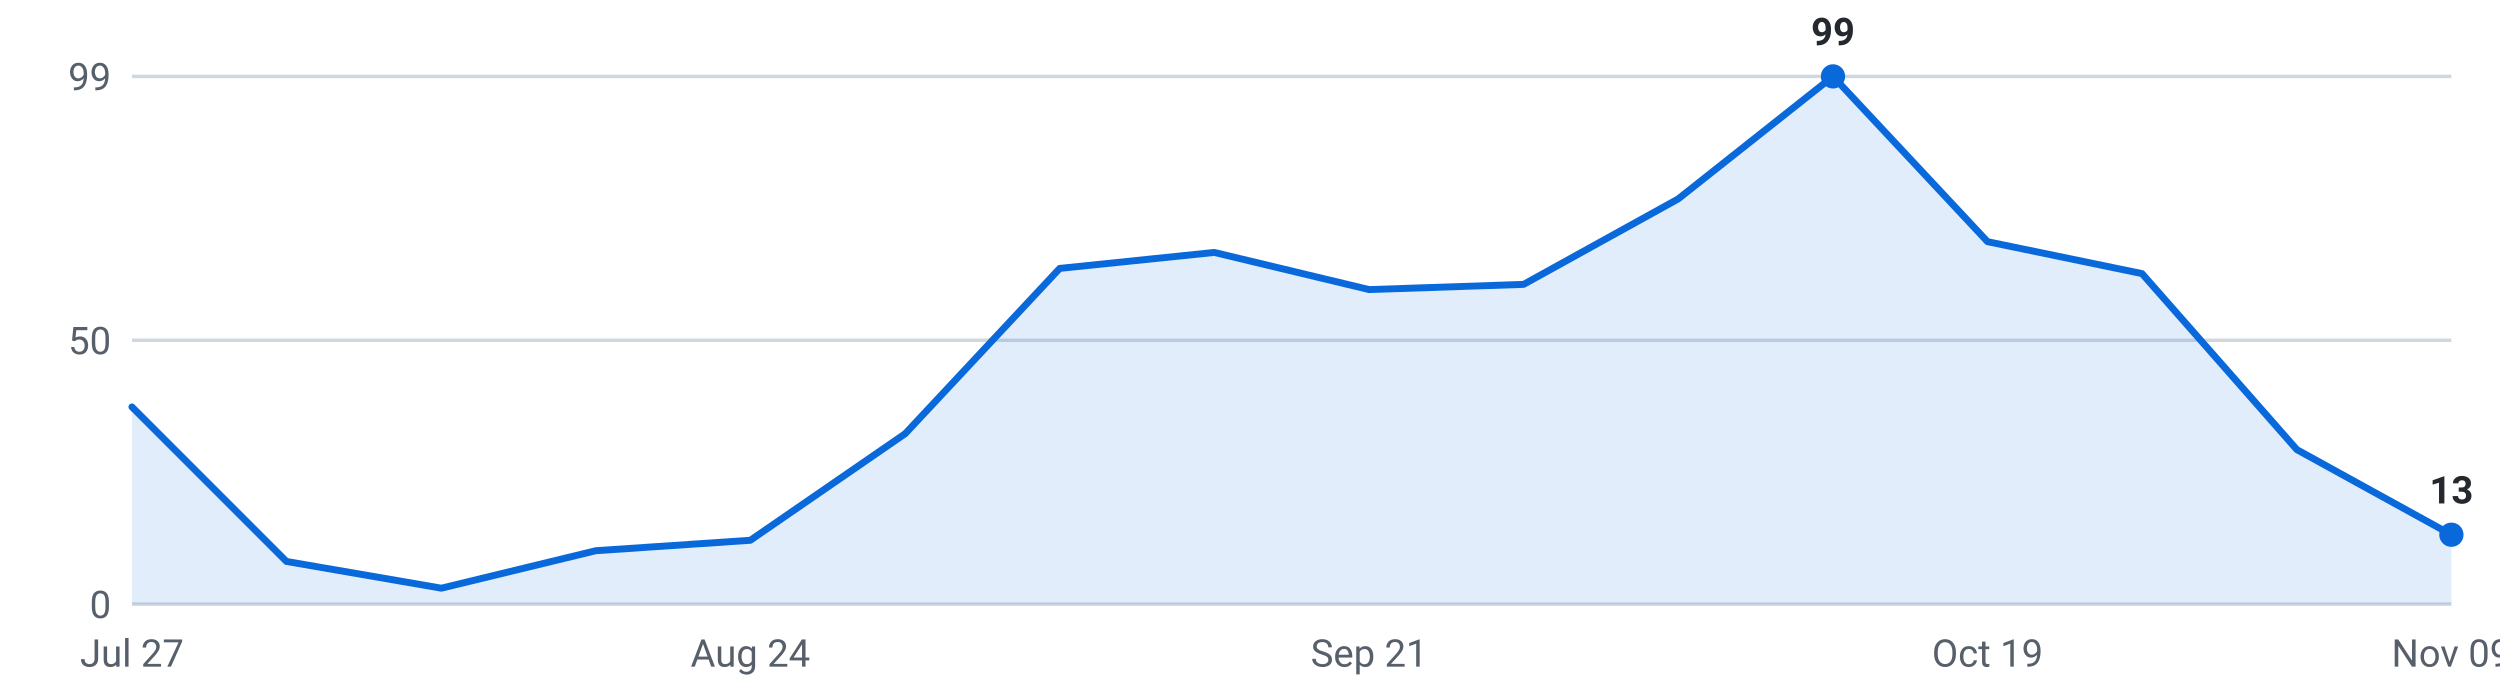
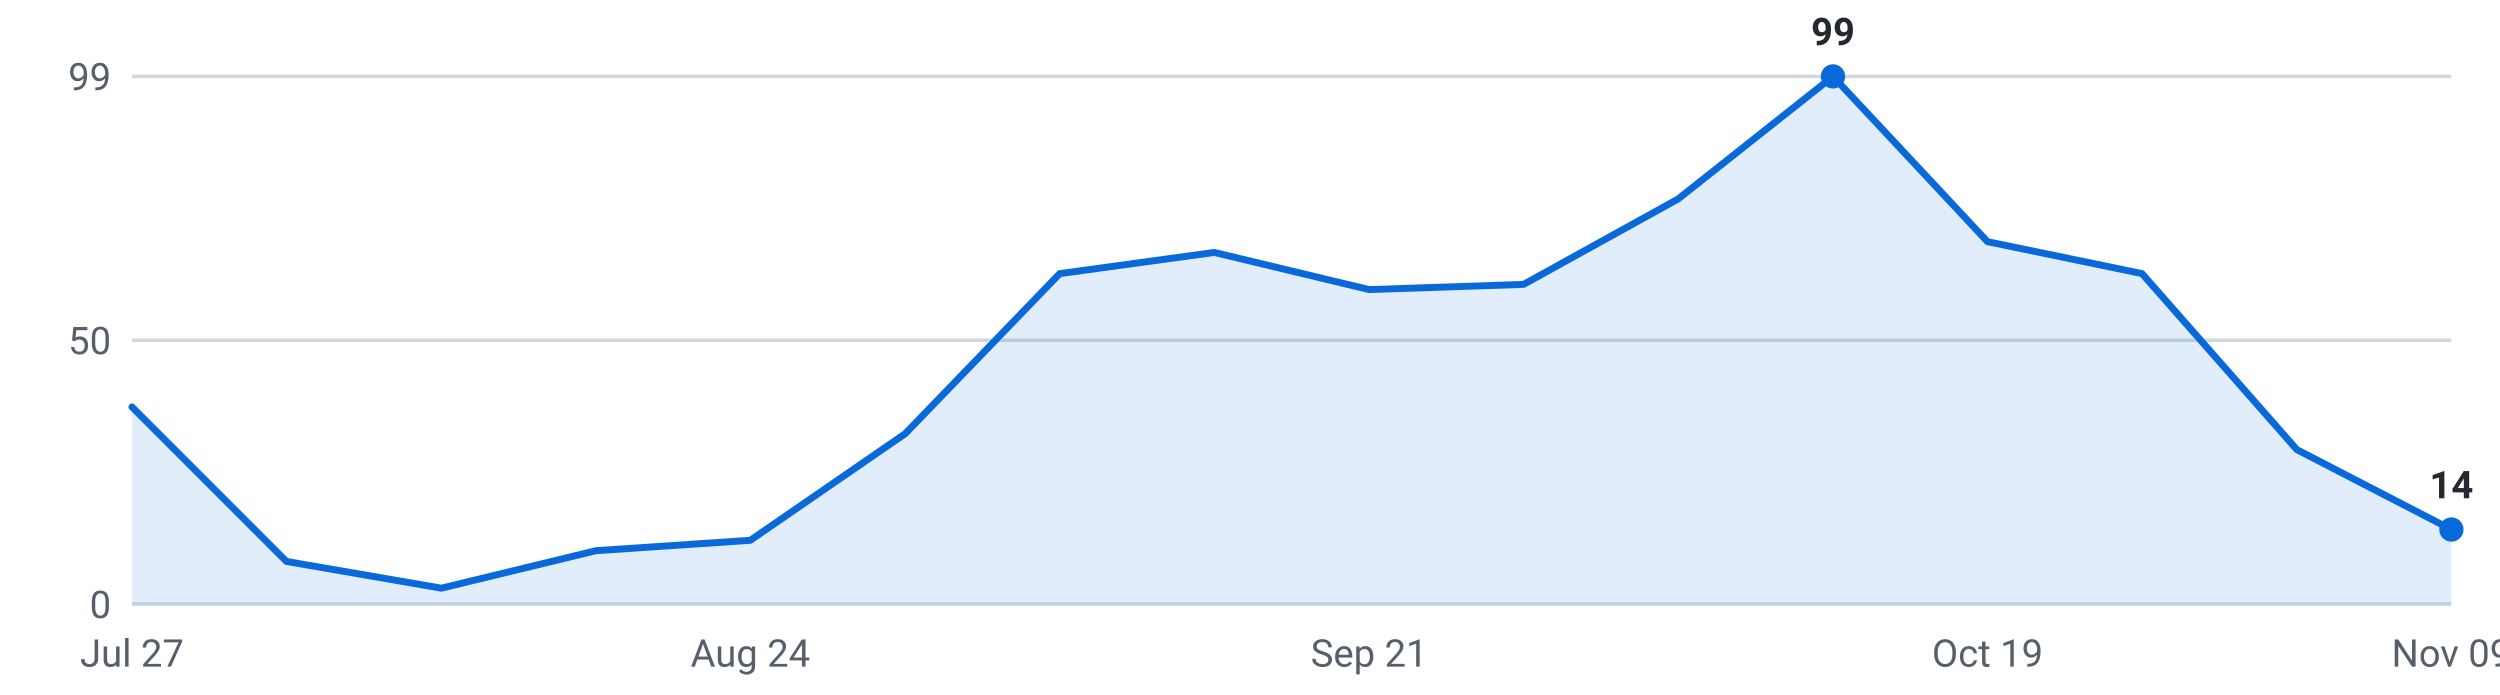
<svg xmlns="http://www.w3.org/2000/svg" viewBox="0 0 720 200" width="720" height="200" role="img" aria-label="Internships posted per week, last 16 weeks">
  <g font-family="-apple-system,Segoe UI,Roboto,sans-serif" font-size="11">
    <line x1="38" y1="174.0" x2="706" y2="174.0" stroke="#d0d7de" stroke-width="1" />
    <text x="32" y="178.0" text-anchor="end" fill="#57606a">0</text>
    <line x1="38" y1="98.0" x2="706" y2="98.0" stroke="#d0d7de" stroke-width="1" />
    <text x="32" y="102.0" text-anchor="end" fill="#57606a">50</text>
    <line x1="38" y1="22.0" x2="706" y2="22.0" stroke="#d0d7de" stroke-width="1" />
    <text x="32" y="26.0" text-anchor="end" fill="#57606a">99</text>
-     <path d="M38.0,174 L38.0,117.2 L82.5,161.7 L127.1,169.4 L171.6,158.6 L216.1,155.6 L260.7,124.9 L305.2,77.3 L349.7,72.7 L394.3,83.4 L438.8,81.9 L483.3,57.3 L527.9,22.0 L572.4,69.6 L616.9,78.8 L661.5,129.5 L706.0,154.0 L706.0,174 Z" fill="#0969da" fill-opacity="0.12" />
-     <polyline points="38.0,117.2 82.5,161.7 127.1,169.4 171.6,158.6 216.1,155.6 260.7,124.9 305.2,77.3 349.7,72.7 394.3,83.4 438.8,81.9 483.3,57.3 527.9,22.0 572.4,69.6 616.9,78.8 661.5,129.5 706.0,154.0" fill="none" stroke="#0969da" stroke-width="2" stroke-linejoin="round" stroke-linecap="round" />
+     <path d="M38.0,174 L38.0,117.2 L82.5,161.7 L127.1,169.4 L171.6,158.6 L216.1,155.6 L260.7,124.9 L305.2,78.8 L349.7,72.7 L394.3,83.4 L438.8,81.9 L483.3,57.3 L527.9,22.0 L572.4,69.6 L616.9,78.8 L661.5,129.5 L706.0,152.5 L706.0,174 Z" fill="#0969da" fill-opacity="0.12" />
+     <polyline points="38.0,117.2 82.5,161.7 127.1,169.4 171.6,158.6 216.1,155.6 260.7,124.9 305.2,78.8 349.7,72.7 394.3,83.4 438.8,81.9 483.3,57.3 527.9,22.0 572.4,69.6 616.9,78.8 661.5,129.5 706.0,152.5" fill="none" stroke="#0969da" stroke-width="2" stroke-linejoin="round" stroke-linecap="round" />
    <circle cx="527.9" cy="22.0" r="3.5" fill="#0969da" />
    <text x="527.9" y="13.0" text-anchor="middle" fill="#24292f" font-weight="600">99</text>
-     <circle cx="706.0" cy="154.0" r="3.5" fill="#0969da" />
-     <text x="706.0" y="145.0" text-anchor="middle" fill="#24292f" font-weight="600">13</text>
+     <circle cx="706.0" cy="152.5" r="3.5" fill="#0969da" />
+     <text x="706.0" y="143.5" text-anchor="middle" fill="#24292f" font-weight="600">14</text>
    <text x="38.0" y="192" text-anchor="middle" fill="#57606a">Jul 27</text>
    <text x="216.1" y="192" text-anchor="middle" fill="#57606a">Aug 24</text>
    <text x="394.3" y="192" text-anchor="middle" fill="#57606a">Sep 21</text>
    <text x="572.4" y="192" text-anchor="middle" fill="#57606a">Oct 19</text>
    <text x="706.0" y="192" text-anchor="middle" fill="#57606a">Nov 09</text>
  </g>
</svg>
